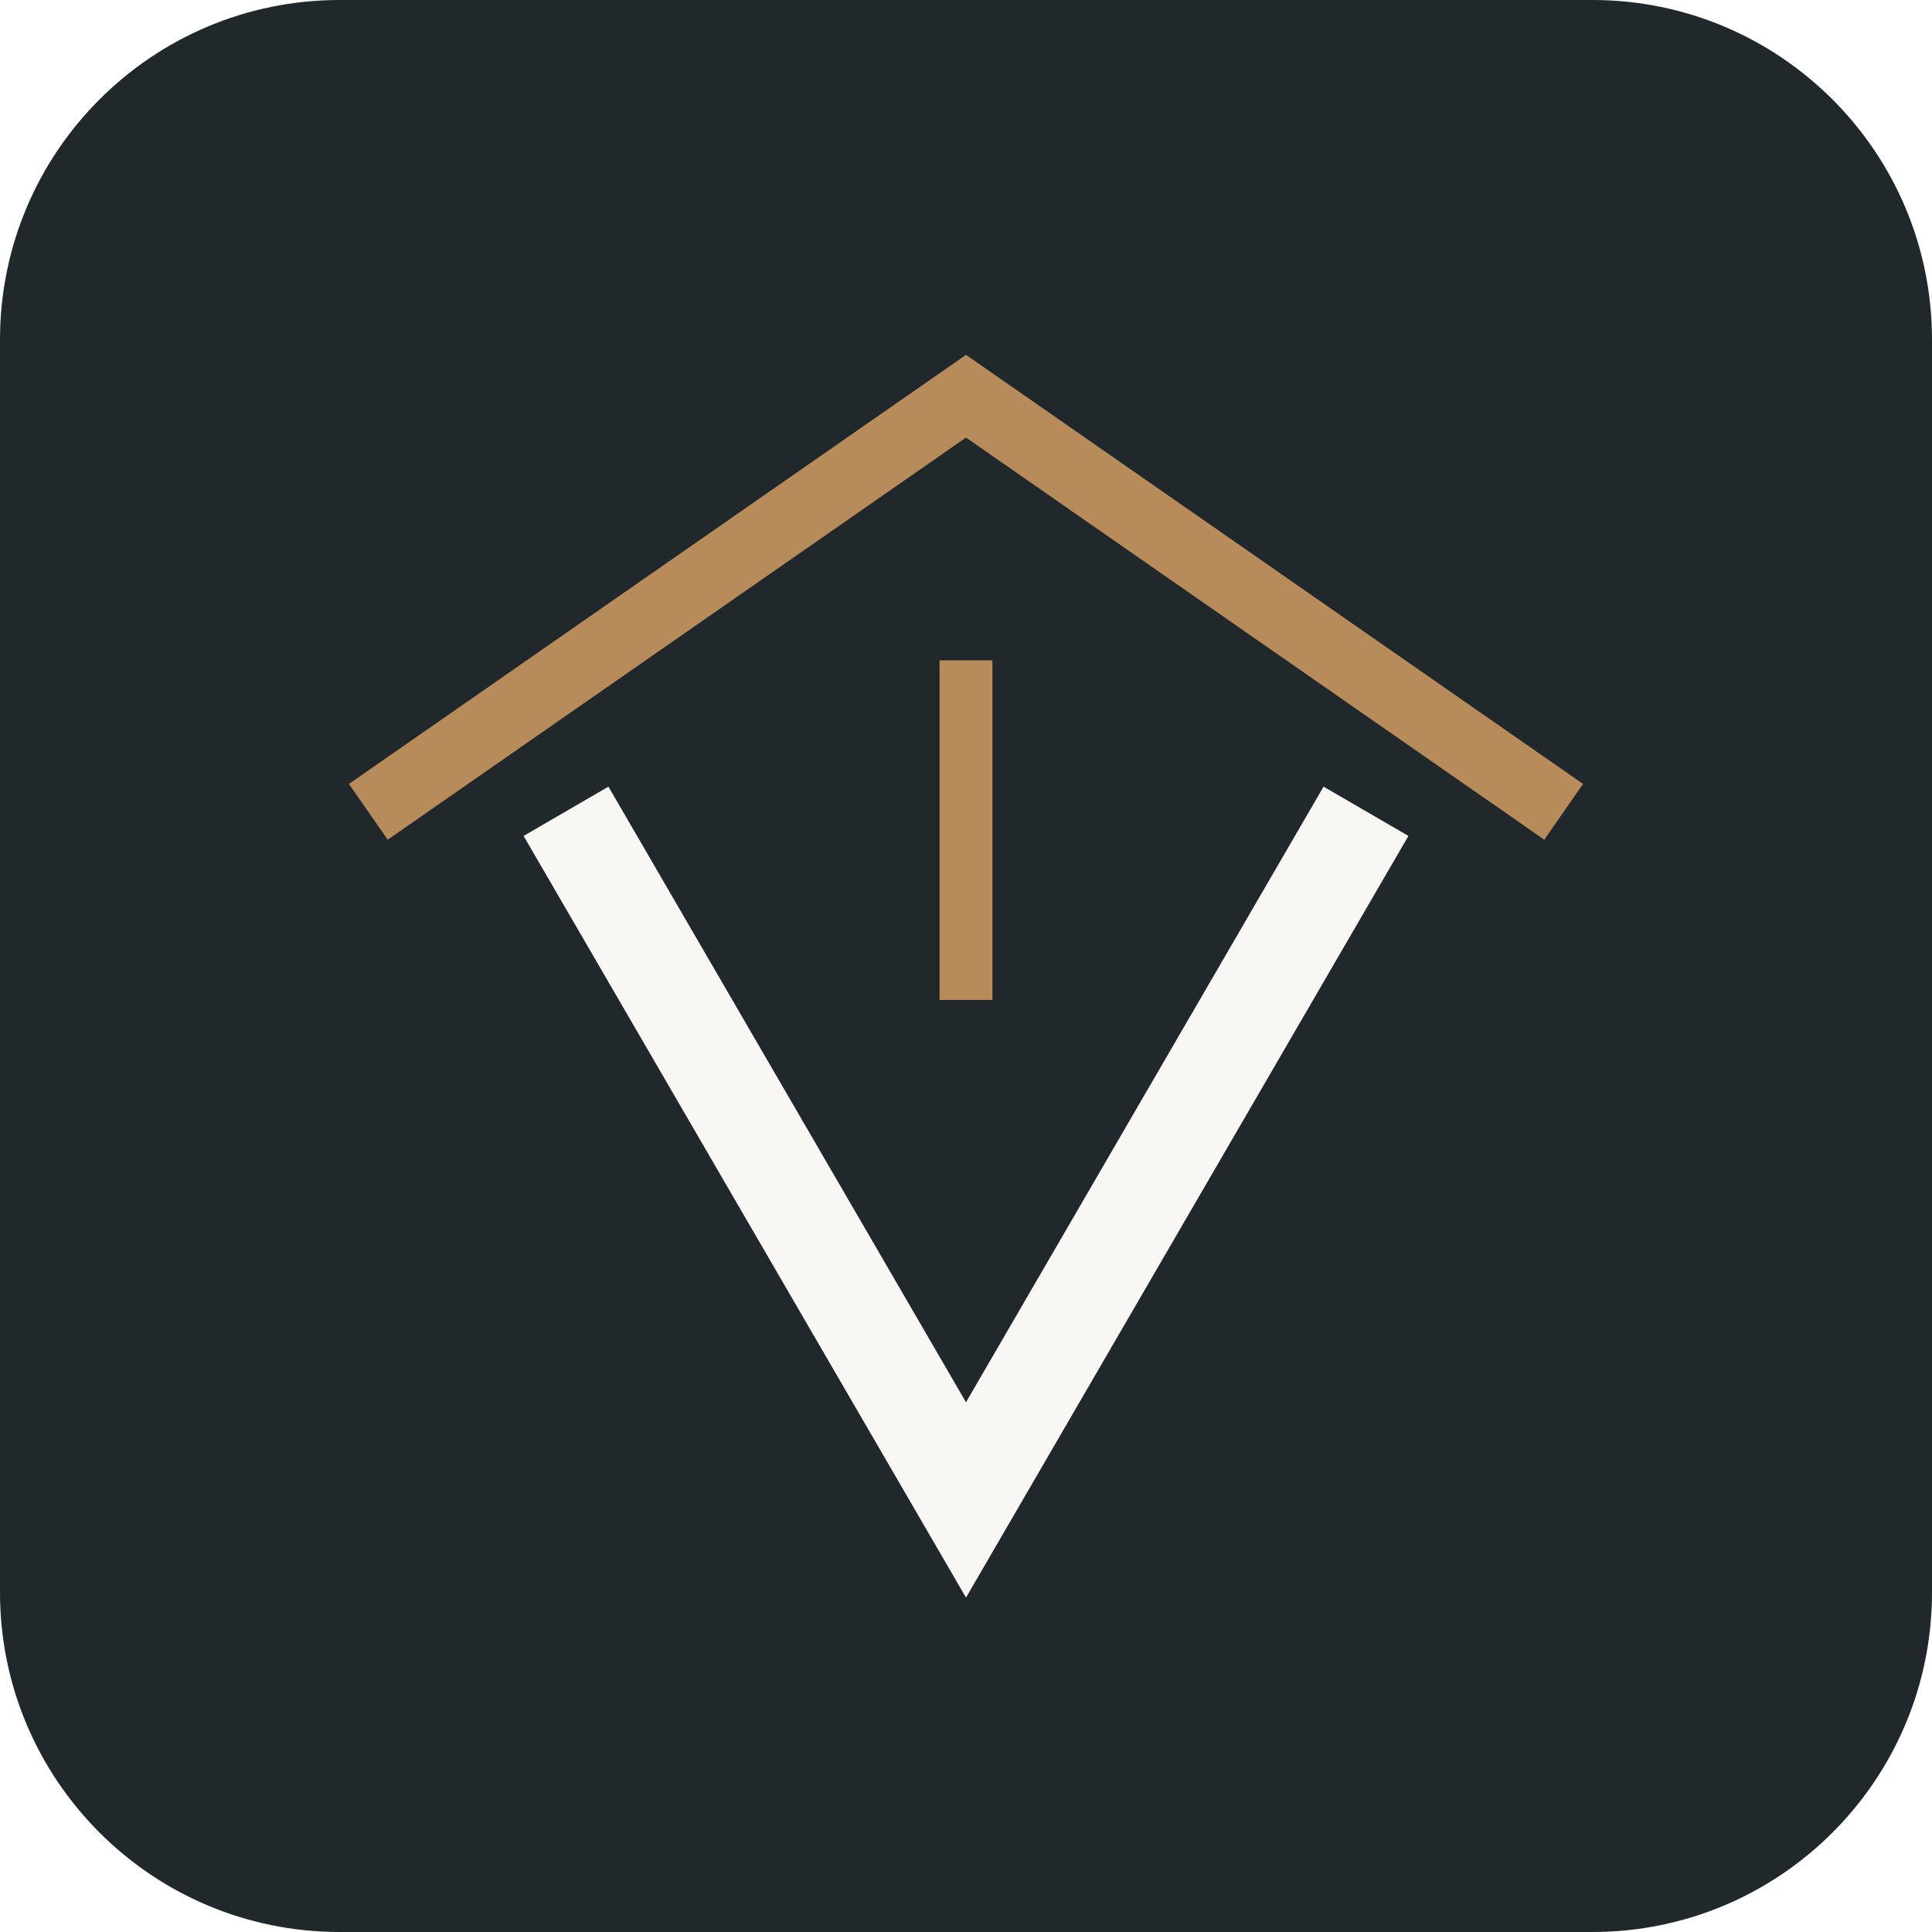
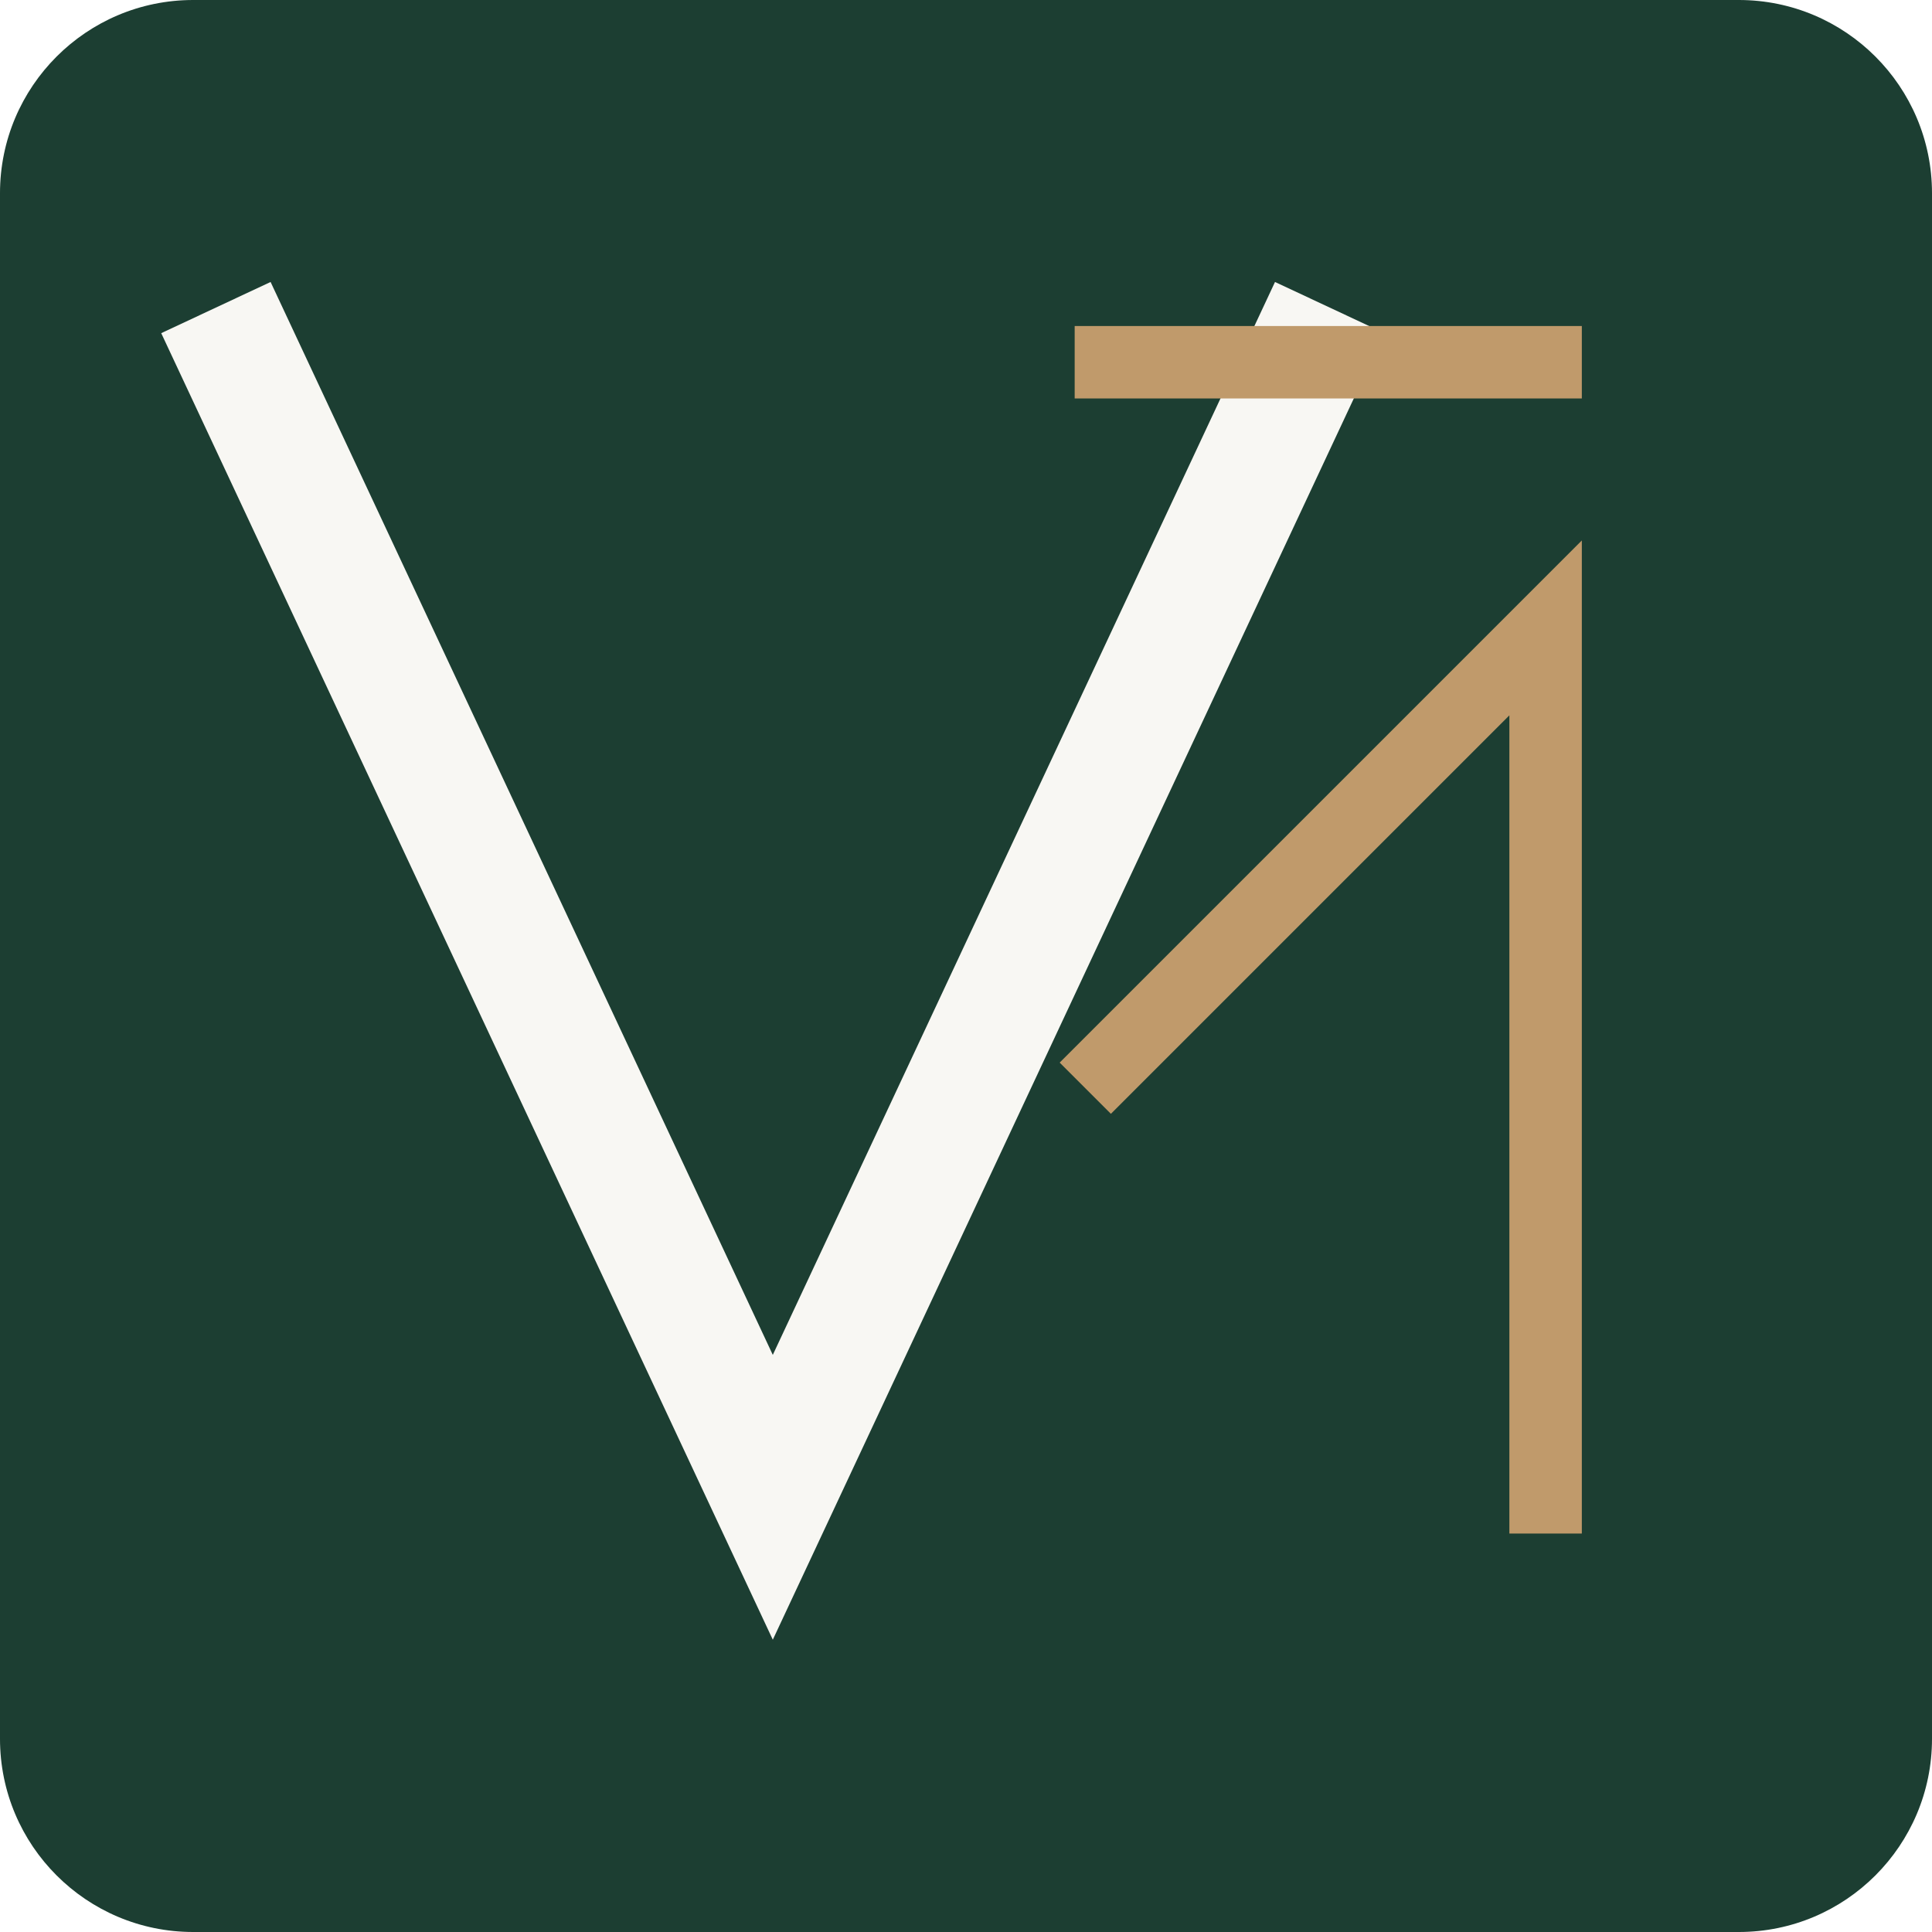
- <svg xmlns="http://www.w3.org/2000/svg" viewBox="0 0 1024 1024">
-   <rect width="1024" height="1024" rx="180" fill="#20282B" />
-   <path d="M210 420 512 210 814 420" fill="none" stroke="#B88C5A" stroke-width="36" stroke-linecap="square" />
-   <path d="m300 430 212 365 212-365" fill="none" stroke="#F8F7F3" stroke-width="52" />
-   <path d="M512 530V350" stroke="#B88C5A" stroke-width="28" />
+ <svg xmlns="http://www.w3.org/2000/svg" viewBox="0 0 80 80">
+   <rect width="80" height="80" rx="8" fill="#1C3E32" />
+   <g fill="none" stroke-linejoin="miter" stroke-linecap="square">
+     <path d="M10 15 32 62 54 15" stroke="#F8F7F3" stroke-width="5" />
+     <path d="M46 44 64 26V62M46 15H64" stroke="#C09A6B" stroke-width="3" />
+   </g>
</svg>
